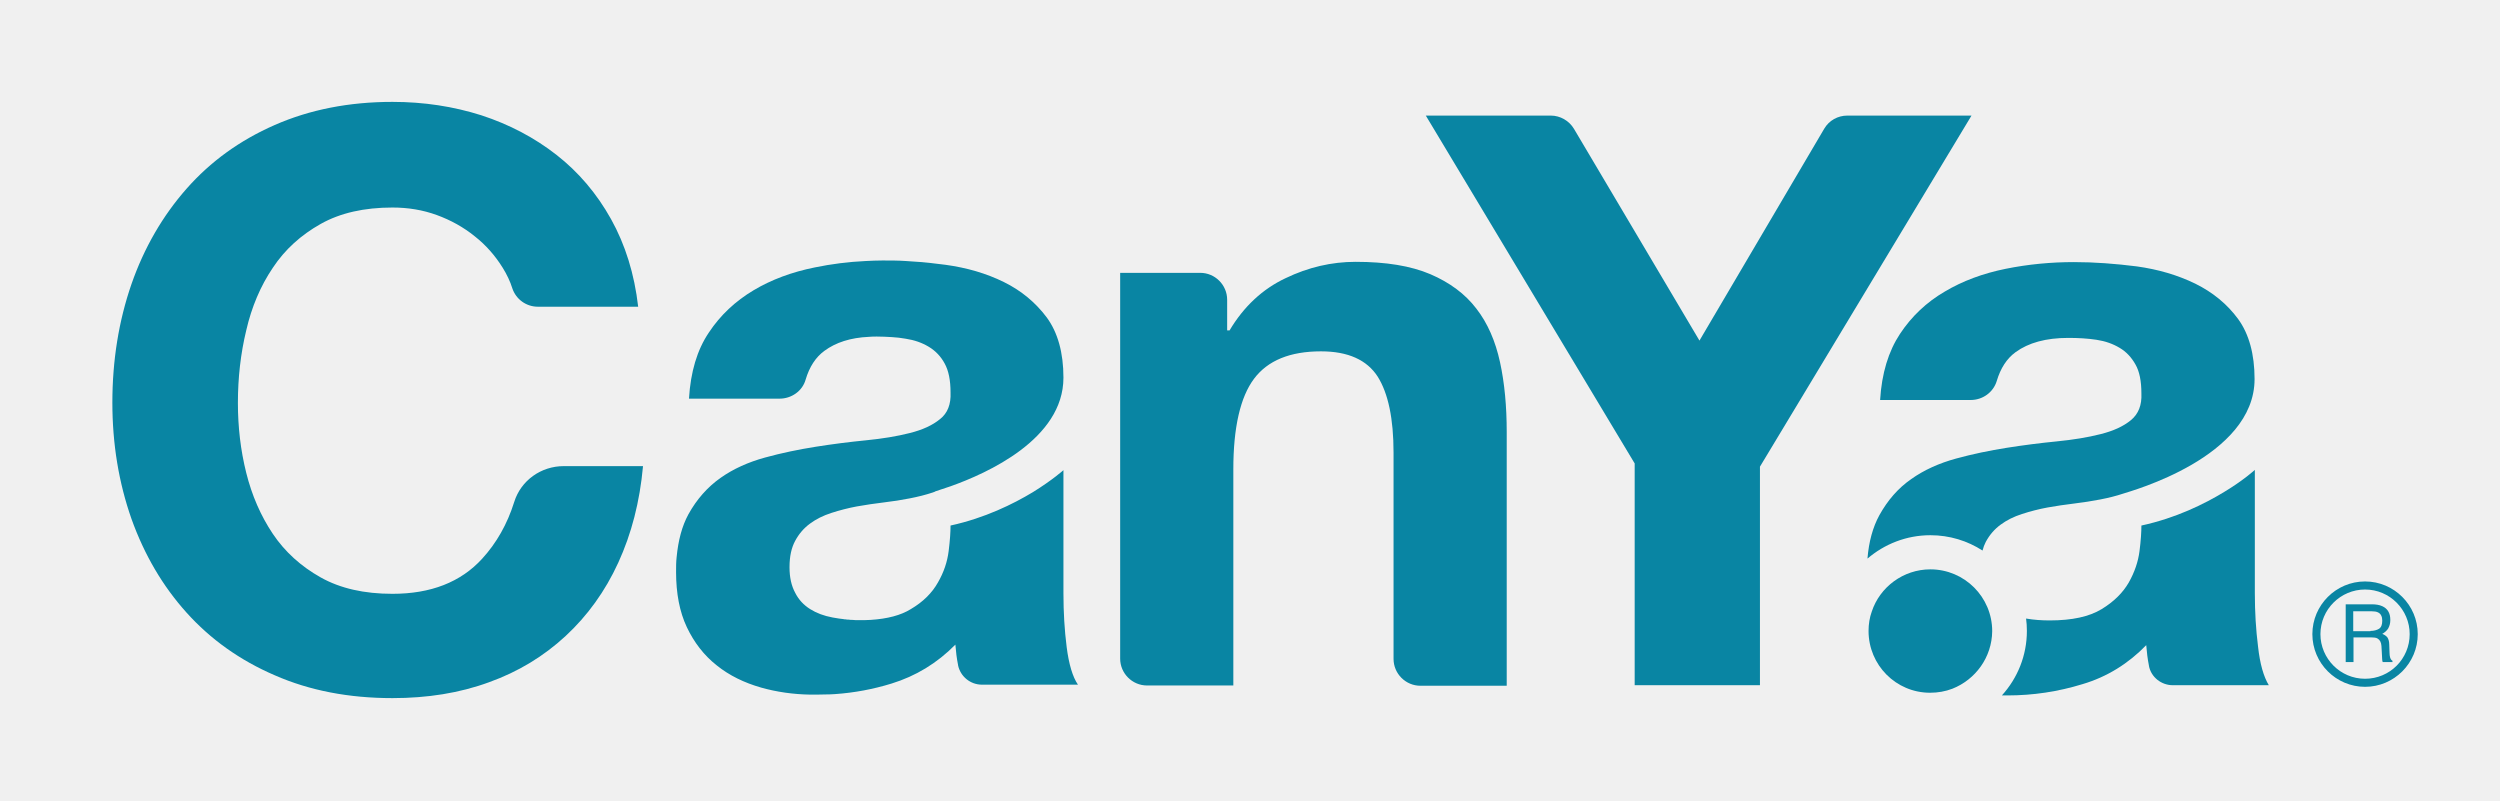
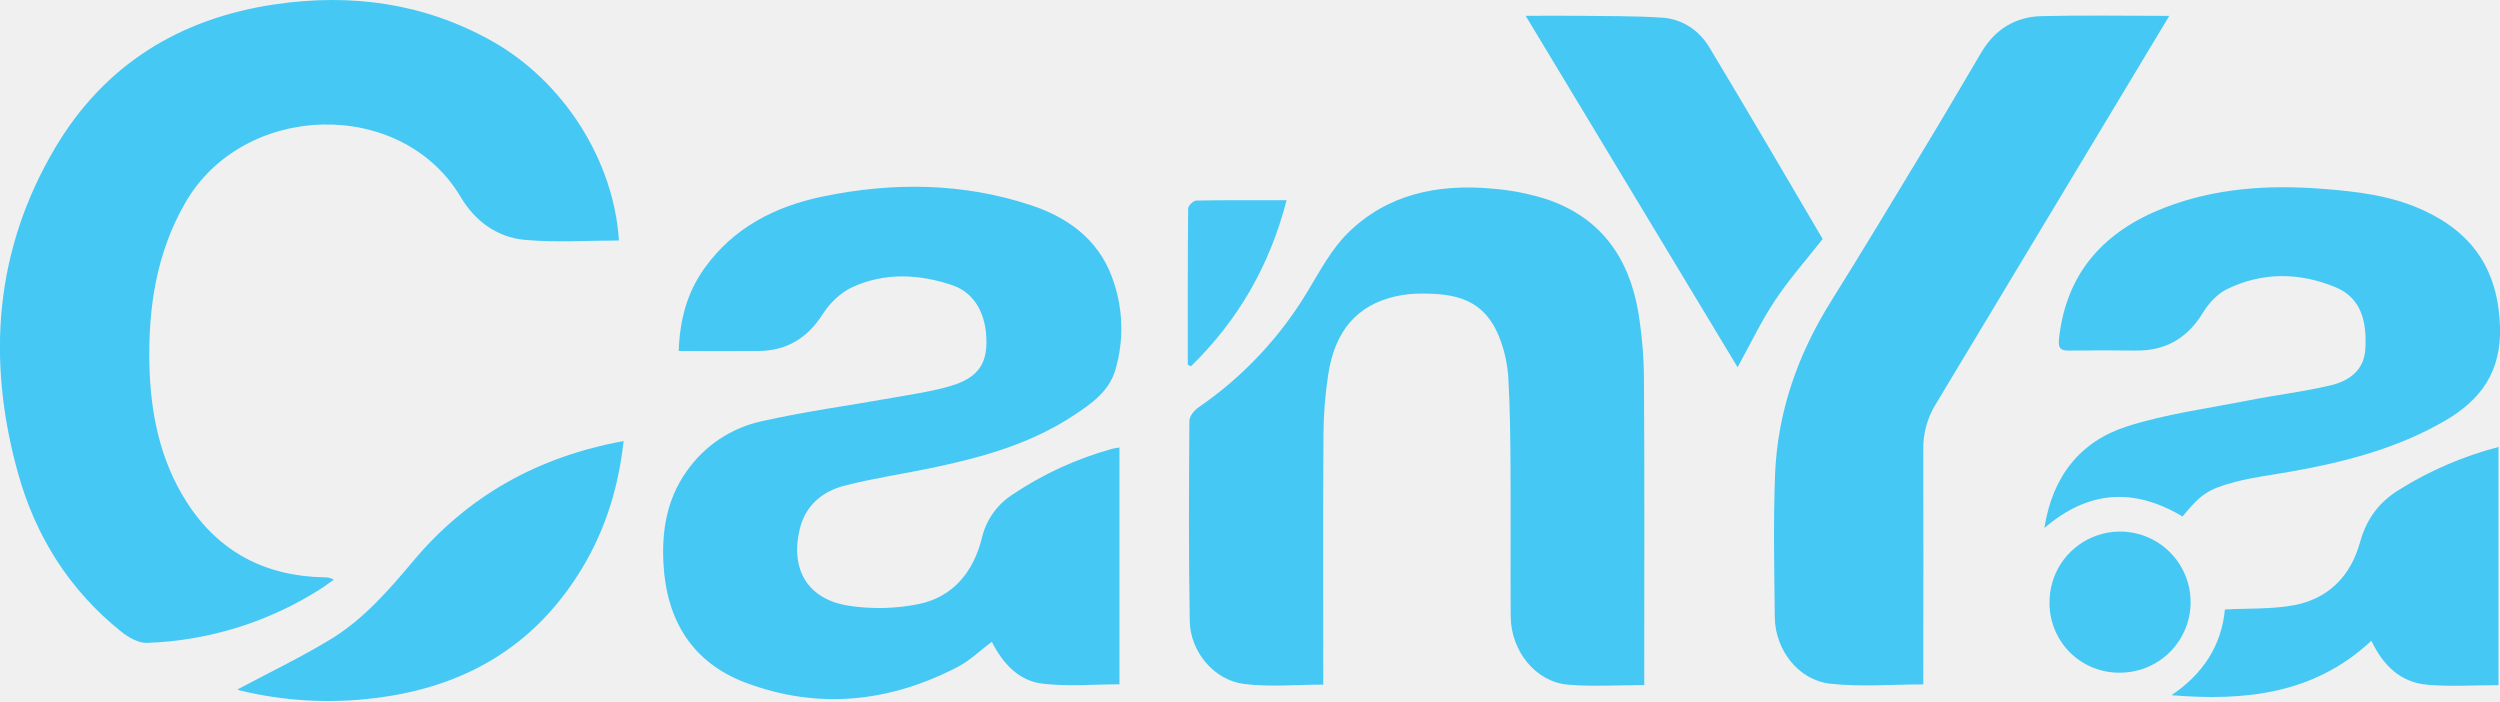
- <svg xmlns="http://www.w3.org/2000/svg" version="1.1" x="0px" y="0px" viewBox="0 0 930 297.6" style="enable-background:new 0 0 930 297.6;" xml:space="preserve">
-   <style type="text/css">
- 	.st0{opacity:0.79;}
- 	.st1{opacity:0.5;}
- 	.st2{fill:#1386A4;}
- 	.st3{fill:#FFFFFF;}
- 	.st4{fill:url(#SVGID_1_);}
- 	.st5{fill:url(#SVGID_2_);}
- 	.st6{fill:url(#SVGID_3_);}
- 	.st7{fill:url(#SVGID_4_);}
- 	.st8{fill:url(#SVGID_5_);}
- 	.st9{fill:url(#SVGID_6_);}
- 	.st10{fill:url(#SVGID_7_);}
- 	.st11{fill:url(#SVGID_8_);}
- 	.st12{fill:url(#SVGID_9_);}
- 	.st13{fill:#0985A3;}
- 	.st14{fill:#ECECEC;}
- 	.st15{opacity:0.23;}
- 	.st16{fill:url(#SVGID_10_);}
- 	.st17{fill:url(#SVGID_11_);}
- 	.st18{fill:url(#SVGID_12_);}
- 	.st19{fill:url(#SVGID_13_);}
- 	.st20{fill:url(#SVGID_14_);}
- 	.st21{fill:url(#SVGID_15_);}
- 	.st22{fill:url(#SVGID_16_);}
- 	.st23{fill:url(#SVGID_17_);}
- 	.st24{fill:url(#SVGID_18_);}
- 	.st25{fill:url(#SVGID_19_);}
- 	.st26{fill:url(#SVGID_20_);}
- 	.st27{fill:url(#SVGID_21_);}
- 	.st28{fill:url(#SVGID_22_);}
- 	.st29{fill:url(#SVGID_23_);}
- 	.st30{fill:url(#SVGID_24_);}
- 	.st31{fill:url(#SVGID_25_);}
- 	.st32{fill:url(#SVGID_26_);}
- 	.st33{fill:url(#SVGID_27_);}
- 	.st34{fill:url(#SVGID_28_);}
- 	.st35{fill:url(#SVGID_29_);}
- 	.st36{fill:url(#SVGID_30_);}
- 	.st37{fill:url(#SVGID_31_);}
- 	.st38{fill:url(#SVGID_32_);}
- 	.st39{fill:url(#SVGID_33_);}
- 	.st40{fill:url(#SVGID_34_);}
- 	.st41{fill:url(#SVGID_35_);}
- 	.st42{fill:url(#SVGID_36_);}
- 	.st43{fill:url(#SVGID_37_);}
- 	.st44{fill:url(#SVGID_38_);}
- 	.st45{fill:url(#SVGID_39_);}
- 	.st46{fill:url(#SVGID_40_);}
- 	.st47{fill:url(#SVGID_41_);}
- 	.st48{fill:url(#SVGID_42_);}
- 	.st49{fill:url(#SVGID_43_);}
- 	.st50{fill:url(#SVGID_44_);}
- 	.st51{fill:url(#SVGID_45_);}
- 	.st52{fill:url(#SVGID_46_);}
- 	.st53{fill:url(#SVGID_47_);}
- 	.st54{fill:url(#SVGID_48_);}
- 	.st55{fill:url(#SVGID_49_);}
- 	.st56{fill:url(#SVGID_50_);}
- 	.st57{fill:url(#SVGID_51_);}
- 	.st58{fill:url(#SVGID_52_);}
- 	.st59{fill:url(#SVGID_53_);}
- 	.st60{fill:url(#SVGID_54_);}
- 	.st61{fill:url(#SVGID_55_);}
- 	.st62{fill:url(#SVGID_56_);}
- 	.st63{fill:url(#SVGID_57_);}
- 	.st64{fill:url(#SVGID_58_);}
- 	.st65{fill:url(#SVGID_59_);}
- 	.st66{fill:url(#SVGID_60_);}
- 	.st67{fill:url(#SVGID_61_);}
- 	.st68{fill:url(#SVGID_62_);}
- 	.st69{fill:url(#SVGID_63_);}
- 	.st70{fill:url(#SVGID_64_);}
- 	.st71{fill:url(#SVGID_65_);}
- 	.st72{fill:url(#SVGID_66_);}
- 	.st73{fill:url(#SVGID_67_);}
- 	.st74{fill:url(#SVGID_68_);}
- 	.st75{fill:url(#SVGID_69_);}
- 	.st76{fill:url(#SVGID_70_);}
- 	.st77{fill:#337F64;}
- 	.st78{fill:#3578AE;}
- 	.st79{fill:#14A7B8;}
- 	.st80{fill:#3AB2DE;}
- 	.st81{fill:none;}
- 	.st82{clip-path:url(#SVGID_73_);fill:url(#SVGID_74_);}
- 	.st83{fill:#FDC286;}
- </style>
-   <g id="Layer_2" class="st0">
- </g>
-   <g id="Layer_3">
- </g>
-   <g id="Layer_1">
-     <g>
-       <path class="st13" d="M187,99.6c-2.8-4.5-6.2-8.4-10.4-11.7c-4.2-3.4-8.9-6-14.1-7.9c-5.2-1.9-10.7-2.8-16.5-2.8    c-10.5,0-19.4,2-26.7,6.1c-7.3,4.1-13.3,9.5-17.8,16.3c-4.6,6.8-7.9,14.6-9.9,23.3c-2.1,8.7-3.1,17.7-3.1,27c0,8.9,1,17.6,3.1,26    c2.1,8.4,5.4,16,9.9,22.7c4.5,6.7,10.5,12.1,17.8,16.2c7.3,4.1,16.2,6.1,26.7,6.1c14.2,0,25.4-4.3,33.4-13.1    c5.3-5.8,9.3-12.8,11.9-21.1c2.5-8,10-13.3,18.4-13.3h29.5c-1.2,13.3-4.3,25.2-9.2,35.9c-4.9,10.7-11.5,19.8-19.6,27.3    c-8.1,7.5-17.6,13.3-28.5,17.2c-10.9,4-22.9,5.9-35.9,5.9c-16.2,0-30.8-2.8-43.8-8.5c-13-5.6-23.9-13.4-32.8-23.3    c-8.9-9.9-15.7-21.5-20.5-34.9c-4.7-13.4-7.1-27.8-7.1-43.2c0-15.8,2.4-30.5,7.1-44.1c4.7-13.5,11.6-25.4,20.5-35.5    c8.9-10.1,19.8-18,32.8-23.7c13-5.7,27.6-8.6,43.8-8.6c11.7,0,22.7,1.7,33.1,5c10.4,3.4,19.7,8.3,27.9,14.7    c8.2,6.4,15,14.4,20.3,23.9c5.3,9.5,8.7,20.4,10.1,32.6h-37.3c-4.3,0-8.1-2.7-9.5-6.8C189.8,104.7,188.5,102,187,99.6" />
-       <path class="st13" d="M396.8,240.7c-0.8-6.3-1.2-13-1.2-19.9v-45.9c0,0-4.1,3.7-11.4,8.2c-7.3,4.4-17.8,9.6-30.6,12.4v0    c0,2.4-0.2,5.5-0.7,9.5c-0.5,4-1.8,7.9-4,11.7c-2.2,3.9-5.5,7.2-10.1,9.9c-3.7,2.3-8.7,3.6-14.9,4c-1.4,0.1-2.9,0.1-4.5,0.1h-0.1    c-0.7,0-1.4,0-2.2-0.1c-0.5,0-0.9,0-1.4-0.1c0,0-0.1,0-0.1,0c-0.3,0-0.7,0-1-0.1c-0.3,0-0.6,0-0.9-0.1c-0.5-0.1-1.1-0.1-1.6-0.2    c-0.4-0.1-0.8-0.1-1.2-0.2c-0.4-0.1-0.8-0.1-1.2-0.2c-3.2-0.6-5.9-1.6-8.3-3.1c-2.4-1.5-4.3-3.5-5.6-6.1c-1.4-2.6-2.1-5.7-2.1-9.5    c0-4,0.7-7.2,2.1-9.8c1.4-2.6,3.2-4.7,5.5-6.4c2.3-1.7,4.9-3,8-4c3.1-1,6.2-1.8,9.4-2.4c3.4-0.6,6.7-1.1,10.1-1.5    c3.4-0.4,6.6-0.9,9.6-1.5c3.1-0.6,5.9-1.3,8.6-2.2c0.3-0.1,0.6-0.2,0.8-0.3c0,0,0.1,0,0.1-0.1c2.3-0.8,5.7-1.9,5.7-1.9    c13.5-4.8,42-17.5,42-40.4c0-9.3-2.1-16.8-6.2-22.4c-4.2-5.6-9.5-10-16-13.2c-6.5-3.2-13.7-5.3-21.7-6.4c-4-0.5-7.9-1-11.8-1.2    c-1-0.1-2-0.1-2.9-0.2c-2.9-0.2-5.8-0.2-8.7-0.2c-2.1,0-4.2,0.1-6.3,0.2c-6.4,0.3-12.7,1.1-19,2.4c-8.4,1.7-16,4.5-22.7,8.5    c-6.7,4-12.3,9.2-16.6,15.7c-4.4,6.5-6.8,14.7-7.4,24.6H290c4.4,0,8.5-2.8,9.7-7.1c1.4-4.7,3.7-8.3,7-10.7    c4.2-3.1,9.7-4.9,16.6-5.2c1-0.1,1.9-0.1,2.9-0.1c1.9,0,3.7,0.1,5.5,0.2c1.8,0.1,3.5,0.3,5.2,0.6c3.3,0.5,6.1,1.5,8.6,3    c2.5,1.5,4.5,3.6,5.9,6.2c1.5,2.7,2.2,6.3,2.2,10.8c0.2,4.4-1.1,7.7-3.9,9.9c-2.8,2.3-6.5,4-11.3,5.2c-4.7,1.2-10.2,2.1-16.3,2.7    c-6.1,0.6-12.4,1.4-18.7,2.4c-6.3,1-12.6,2.3-18.8,4c-6.2,1.7-11.8,4.2-16.6,7.6c-4.8,3.4-8.8,7.9-11.9,13.5    c-2.4,4.4-3.8,9.7-4.4,16c-0.2,1.8-0.2,3.6-0.2,5.5c0,7.9,1.3,14.8,4,20.5c2.7,5.7,6.4,10.5,11.1,14.2c4.7,3.8,10.3,6.5,16.6,8.3    c5.7,1.6,11.8,2.5,18.3,2.6c0.7,0,1.4,0,2.1,0c1.8,0,3.6-0.1,5.3-0.1c0.6,0,1.2-0.1,1.8-0.1c7.1-0.5,14.1-1.8,20.9-3.9    c9.1-2.8,17-7.6,23.8-14.5c0,0,0,0,0,0c0.2,2.6,0.5,5.1,1,7.6c0,0,0,0,0,0.1c0.9,4.2,4.6,7.2,8.9,7.2H401    C399,251.8,397.6,247,396.8,240.7" />
-       <path class="st13" d="M446.5,101.5c5.5,0,10,4.5,10,10v11.4h0.9c5.3-8.9,12.3-15.4,20.8-19.4c8.5-4.1,17.2-6.1,26.1-6.1    c11.3,0,20.5,1.5,27.8,4.6c7.2,3.1,12.9,7.3,17.1,12.8c4.2,5.4,7.1,12.1,8.8,19.9c1.7,7.8,2.5,16.5,2.5,26v94.4h-32.1    c-5.5,0-10-4.5-10-10v-76.7c0-12.7-2-22.1-5.9-28.3c-4-6.2-11-9.4-21.1-9.4c-11.5,0-19.8,3.4-24.9,10.2    c-5.1,6.8-7.7,18.1-7.7,33.7v80.4h-32.1c-5.5,0-10-4.5-10-10V101.5H446.5z" />
-       <path class="st13" d="M530.4,43h46.5c3.5,0,6.8,1.9,8.6,4.9l46.7,78.8l46.4-78.8c1.8-3.1,5.1-4.9,8.6-4.9h46.2l-78.7,130.6v81.3    h-46.6v-82.5L530.4,43z" />
-       <g>
-         <path class="st13" d="M838.7,141c0,29.1-46.1,41.7-48.8,42.6c-2.7,0.9-5.5,1.6-8.6,2.2c-3.1,0.6-6.3,1.1-9.6,1.5     c-3.4,0.4-6.7,0.9-10.1,1.5c-3.2,0.6-6.3,1.4-9.4,2.4c-3.1,1-5.7,2.3-8,4c-2.3,1.7-4.1,3.8-5.5,6.4c-0.5,1-0.9,2-1.2,3.2     c-5.6-3.6-12.2-5.7-19.4-5.7c-8.9,0-17.1,3.3-23.4,8.7c0.5-6.3,2-11.7,4.4-16.1c3.1-5.6,7-10.1,11.9-13.5     c4.8-3.4,10.4-5.9,16.6-7.6c6.2-1.7,12.5-3,18.8-4c6.3-1,12.6-1.8,18.7-2.4c6.1-0.6,11.6-1.5,16.3-2.7c4.8-1.2,8.5-2.9,11.3-5.2     c2.8-2.3,4.1-5.6,3.9-9.9c0-4.6-0.7-8.2-2.2-10.8c-1.5-2.7-3.5-4.8-5.9-6.2c-2.5-1.5-5.3-2.5-8.6-3c-3.3-0.5-6.8-0.7-10.5-0.7     c-8.3,0-14.8,1.8-19.6,5.3c-3.3,2.4-5.6,6-7,10.7c-1.3,4.3-5.3,7.1-9.7,7.1h-33.7c0.6-9.9,3.1-18.1,7.4-24.6     c4.3-6.5,9.9-11.8,16.6-15.7c6.7-4,14.3-6.8,22.7-8.5c8.4-1.7,16.9-2.5,25.4-2.5c7.7,0,15.5,0.6,23.4,1.6     c7.9,1.1,15.1,3.2,21.7,6.4c6.5,3.2,11.9,7.6,16,13.2C836.6,124.2,838.7,131.7,838.7,141" />
-         <path class="st13" d="M844,254.9h-35.7c-4.3,0-8.1-3-8.9-7.2c0,0,0,0,0-0.1c-0.5-2.5-0.8-5-1-7.6c-6.7,6.9-14.6,11.8-23.7,14.5     c-9.1,2.8-18.4,4.2-27.9,4.2c-0.7,0-1.4,0-2.1,0c5.8-6.4,9.3-14.8,9.3-24c0-1.6-0.1-3.1-0.3-4.6c2.9,0.5,5.8,0.7,8.8,0.7     c8.3,0,14.7-1.4,19.3-4.2c4.6-2.8,7.9-6.1,10.1-9.9c2.2-3.9,3.5-7.8,4-11.7c0.5-3.9,0.7-7.1,0.7-9.5c12.9-2.8,23.4-8,30.8-12.5     c7.3-4.4,11.4-8.2,11.4-8.2v45.9c0,6.9,0.4,13.6,1.2,19.9C840.7,247,842.1,251.8,844,254.9" />
-         <path class="st13" d="M726.3,256.2c-2.6,1-5.4,1.5-8.3,1.5c-12.7,0-22.9-10.3-22.9-23c0-2.5,0.4-5,1.2-7.2     c3-9.1,11.7-15.7,21.8-15.7c12.7,0,23,10.3,23,23C741,244.5,734.9,252.8,726.3,256.2" />
-       </g>
-       <g>
-         <path class="st13" d="M879.8,255.5c-10.8,0-19.6-8.8-19.6-19.6c0-10.8,8.8-19.6,19.6-19.6s19.6,8.8,19.6,19.6     C899.4,246.7,890.6,255.5,879.8,255.5z M879.8,219.3c-9.1,0-16.6,7.4-16.6,16.6c0,9.1,7.4,16.6,16.6,16.6s16.6-7.4,16.6-16.6     C896.4,226.8,889,219.3,879.8,219.3z" />
-       </g>
-       <g>
-         <path class="st13" d="M872.4,224.8h9.8c1.6,0,2.9,0.2,4,0.7c2,0.9,3,2.6,3,5.1c0,1.3-0.3,2.3-0.8,3.2c-0.5,0.8-1.3,1.5-2.2,2     c0.8,0.3,1.5,0.8,1.9,1.3c0.4,0.6,0.7,1.5,0.7,2.7l0.1,2.9c0,0.8,0.1,1.4,0.2,1.8c0.2,0.7,0.5,1.1,0.9,1.3v0.5h-3.6     c-0.1-0.2-0.2-0.4-0.2-0.7s-0.1-0.9-0.1-1.7l-0.2-3.6c-0.1-1.4-0.6-2.3-1.5-2.8c-0.5-0.3-1.4-0.4-2.5-0.4h-6.4v9.2h-2.9V224.8z      M881.8,234.7c1.3,0,2.4-0.3,3.2-0.8s1.2-1.5,1.2-3c0-1.5-0.5-2.6-1.6-3.1c-0.6-0.3-1.4-0.4-2.3-0.4h-6.9v7.4H881.8z" />
-       </g>
+ <svg xmlns="http://www.w3.org/2000/svg" viewBox="0 0 1146.61 321.53">
+   <g id="Layer_2" data-name="Layer 2">
+     <g id="Layer_1-2" data-name="Layer 1">
+       <path d="M513.42,205.24V313.86c-12,0-23.79,1.09-35.31-.31-10.92-1.32-18.21-9.27-23.22-19.21-5.34,4-10,8.62-15.59,11.51-31.24,16.22-63.87,19.76-97.1,7.35-24.63-9.2-36.45-28.62-37.89-54.4-.85-15.13,1.41-29.63,10.5-42.5a56.64,56.64,0,0,1,34.44-23.08c20-4.53,40.4-7.24,60.61-10.86,8.84-1.58,17.83-2.85,26.4-5.42,11.65-3.49,16.07-9.56,16.17-19.62.14-12.9-5.24-23-15.63-26.5-15.25-5.18-31-5.93-45.87.88-5.32,2.43-10.34,7.28-13.53,12.28-7.09,11.12-16.56,16.91-29.59,17-11.93.09-23.85,0-36.52,0,.46-14.2,3.81-26.76,11.77-37.9,13.43-18.77,32.49-28.44,54.5-33,32-6.57,63.93-6.31,95.16,4,16.74,5.52,30.68,15.44,37.16,32.68a67.25,67.25,0,0,1,1.73,42.7c-2.88,10.15-11.24,15.85-19.42,21.22C473,203.32,451.38,209.5,429.25,214.2c-14,3-28.14,5-41.95,8.56-10.15,2.59-17.88,9.08-20.5,19.88-4.49,18.57,3.73,32.35,22.62,35.2a92.1,92.1,0,0,0,32-.8c15.73-3.3,25-14.71,28.89-30.17A32.34,32.34,0,0,1,464,227.08a156.55,156.55,0,0,1,46.28-21.28C511.16,205.56,512.11,205.47,513.42,205.24Z" style="fill:#45c8f4" />
+       <path d="M283.87,110.31c-14.67,0-29,1-43.19-.3-12.65-1.16-22.83-8.59-29.34-19.58-27.15-45.87-99.83-43.87-126.49,2.78C71.74,116.14,68,140.93,68.51,166.8c.49,22.5,4.74,44,17,63.29,14.67,23,36,34.14,63.06,34.7a8.34,8.34,0,0,1,4.55,1.06c-2,1.37-3.84,2.84-5.85,4.11a158.43,158.43,0,0,1-79.82,24.9c-3.88.15-8.5-2.49-11.77-5.1-23.77-19-39.31-43.66-47.4-72.69-14.46-51.89-10.81-102.3,17-149.23C47.84,29.73,82.36,8.44,126.05,2c35-5.15,68.34-.63,99.5,16.8C258.28,37.12,281.54,73.41,283.87,110.31Z" style="fill:#45c8f4" />
+       <path d="M754.15,314.21c-12.32,0-23.73.77-35-.19-14.8-1.26-26.19-15.39-26.28-31.36-.14-23,.06-45.92-.08-68.87-.09-13.52-.24-27.06-1-40.55a61.53,61.53,0,0,0-3.62-17.19c-7-19.24-20.91-21.42-36.39-21.4a53.73,53.73,0,0,0-11.66,1.26c-17.7,4-28,15.83-31,36.24A190.48,190.48,0,0,0,607,199c-.24,35.91-.1,71.82-.1,107.73V314c-12.58,0-24.62,1.16-36.32-.31-13.78-1.73-24.66-14.74-24.91-28.85-.53-30.6-.37-61.21-.17-91.82,0-2.1,2.24-4.84,4.19-6.18A171.51,171.51,0,0,0,600,133.18c5.52-9.17,10.75-19,18.26-26.38C636.33,89,659.4,84.31,684,86.48a111.77,111.77,0,0,1,24.72,4.69c25.09,8.18,38.4,26.75,42.67,52A196.77,196.77,0,0,1,754,174.71c.28,44,.12,87.91.12,131.86Z" style="fill:#45c8f4" />
+       <path d="M994.93,7.28c-7.2,12-13.73,22.81-20.25,33.66q-43.45,72.3-86.95,144.57a38.34,38.34,0,0,0-5.63,20.61c.12,33.74,0,67.5,0,101.25v6.53c-14.71,0-28.9,1.22-42.78-.34-14.52-1.63-25.15-15.53-25.32-30.43-.24-21.78-.71-43.59.12-65.34,1.09-28.79,10.4-55.16,25.68-79.61S869.91,89.05,884.8,64.4c8.11-13.42,16-27,24-40.48C915,13.48,924.31,7.7,936.26,7.4,955.27,6.93,974.3,7.28,994.93,7.28Z" style="fill:#45c8f4" />
+       <path d="M1001,236.88c-22.13-13.2-43-12.16-63.35,5.28,3.7-23.73,16.46-39.76,37.91-46.6,18.13-5.79,37.34-8.27,56.12-12,12.45-2.45,25.12-3.92,37.44-6.88,8.31-2,15.2-6.84,15.74-16.7.65-11.85-1.48-23.14-13.57-28.19-16.54-6.9-33.72-7.14-50.07.91-4.44,2.19-8.39,6.61-11,10.94-7.16,11.64-17.14,17.29-30.69,17.15-10-.11-20-.13-30,0-4.13.07-5.72-.52-5.17-5.58,3.37-30.58,21.16-49.46,48.63-60.05,23.06-8.88,47.22-10.45,71.76-8.59,15.92,1.21,31.63,3,46.33,9.7,22.83,10.37,34.6,27.36,35.52,53.24.74,20.8-8.61,33.8-25.22,43.46-22.2,12.9-46.63,19.11-71.64,23.49-8.1,1.41-16.3,2.43-24.23,4.47C1012.54,224.33,1009.4,226.7,1001,236.88Z" style="fill:#45c8f4" />
+       <path d="M699.74,7.25c9.3,0,16.89-.09,24.47,0,12.73.17,25.48,0,38.16.85,9.29.64,16.92,5.83,21.65,13.67,17.67,29.31,34.88,58.9,51.94,87.84-7.54,9.61-15.37,18.41-21.82,28.12-6.33,9.51-11.26,19.94-17.21,30.69Z" style="fill:#46c8f4" />
+       <path d="M1145.93,314.24c-11.35,0-22.18.78-32.85-.21-12.09-1.11-20.13-8.81-25.45-20.17-26.27,24.57-58.07,27.75-91.71,25,14.53-9.76,23-22.88,24.51-39.33,10.7-.56,21.15-.09,31.2-1.87,16.1-2.85,26.46-13.3,30.78-28.94,2.94-10.66,8.68-18.47,18.09-24.2A163.39,163.39,0,0,1,1145.93,205Z" style="fill:#45c8f4" />
+       <path d="M108.83,316.26c14.22-7.6,29-14.67,43-23.17,15-9.17,26.49-22.44,37.77-35.87,25.14-29.92,57.31-47.81,96.42-54.93-2.34,21.12-8.27,40.36-18.86,58-21.59,36.07-54.1,54.93-95.27,59.89A171.39,171.39,0,0,1,110,316.66,7.48,7.48,0,0,1,108.83,316.26Z" style="fill:#45c8f4" />
+       <path d="M972.28,308.52A31.87,31.87,0,0,1,940,276.65a32.36,32.36,0,1,1,32.32,31.87Z" style="fill:#46c8f4" />
+       <path d="M544.77,167.31c0-23.88-.06-47.77.16-71.66,0-1.29,2.39-3.63,3.7-3.66,13.5-.27,27-.16,41.46-.16-7.74,30-22.26,55.11-43.87,76.16Z" style="fill:#48c9f5" />
    </g>
  </g>
</svg>
